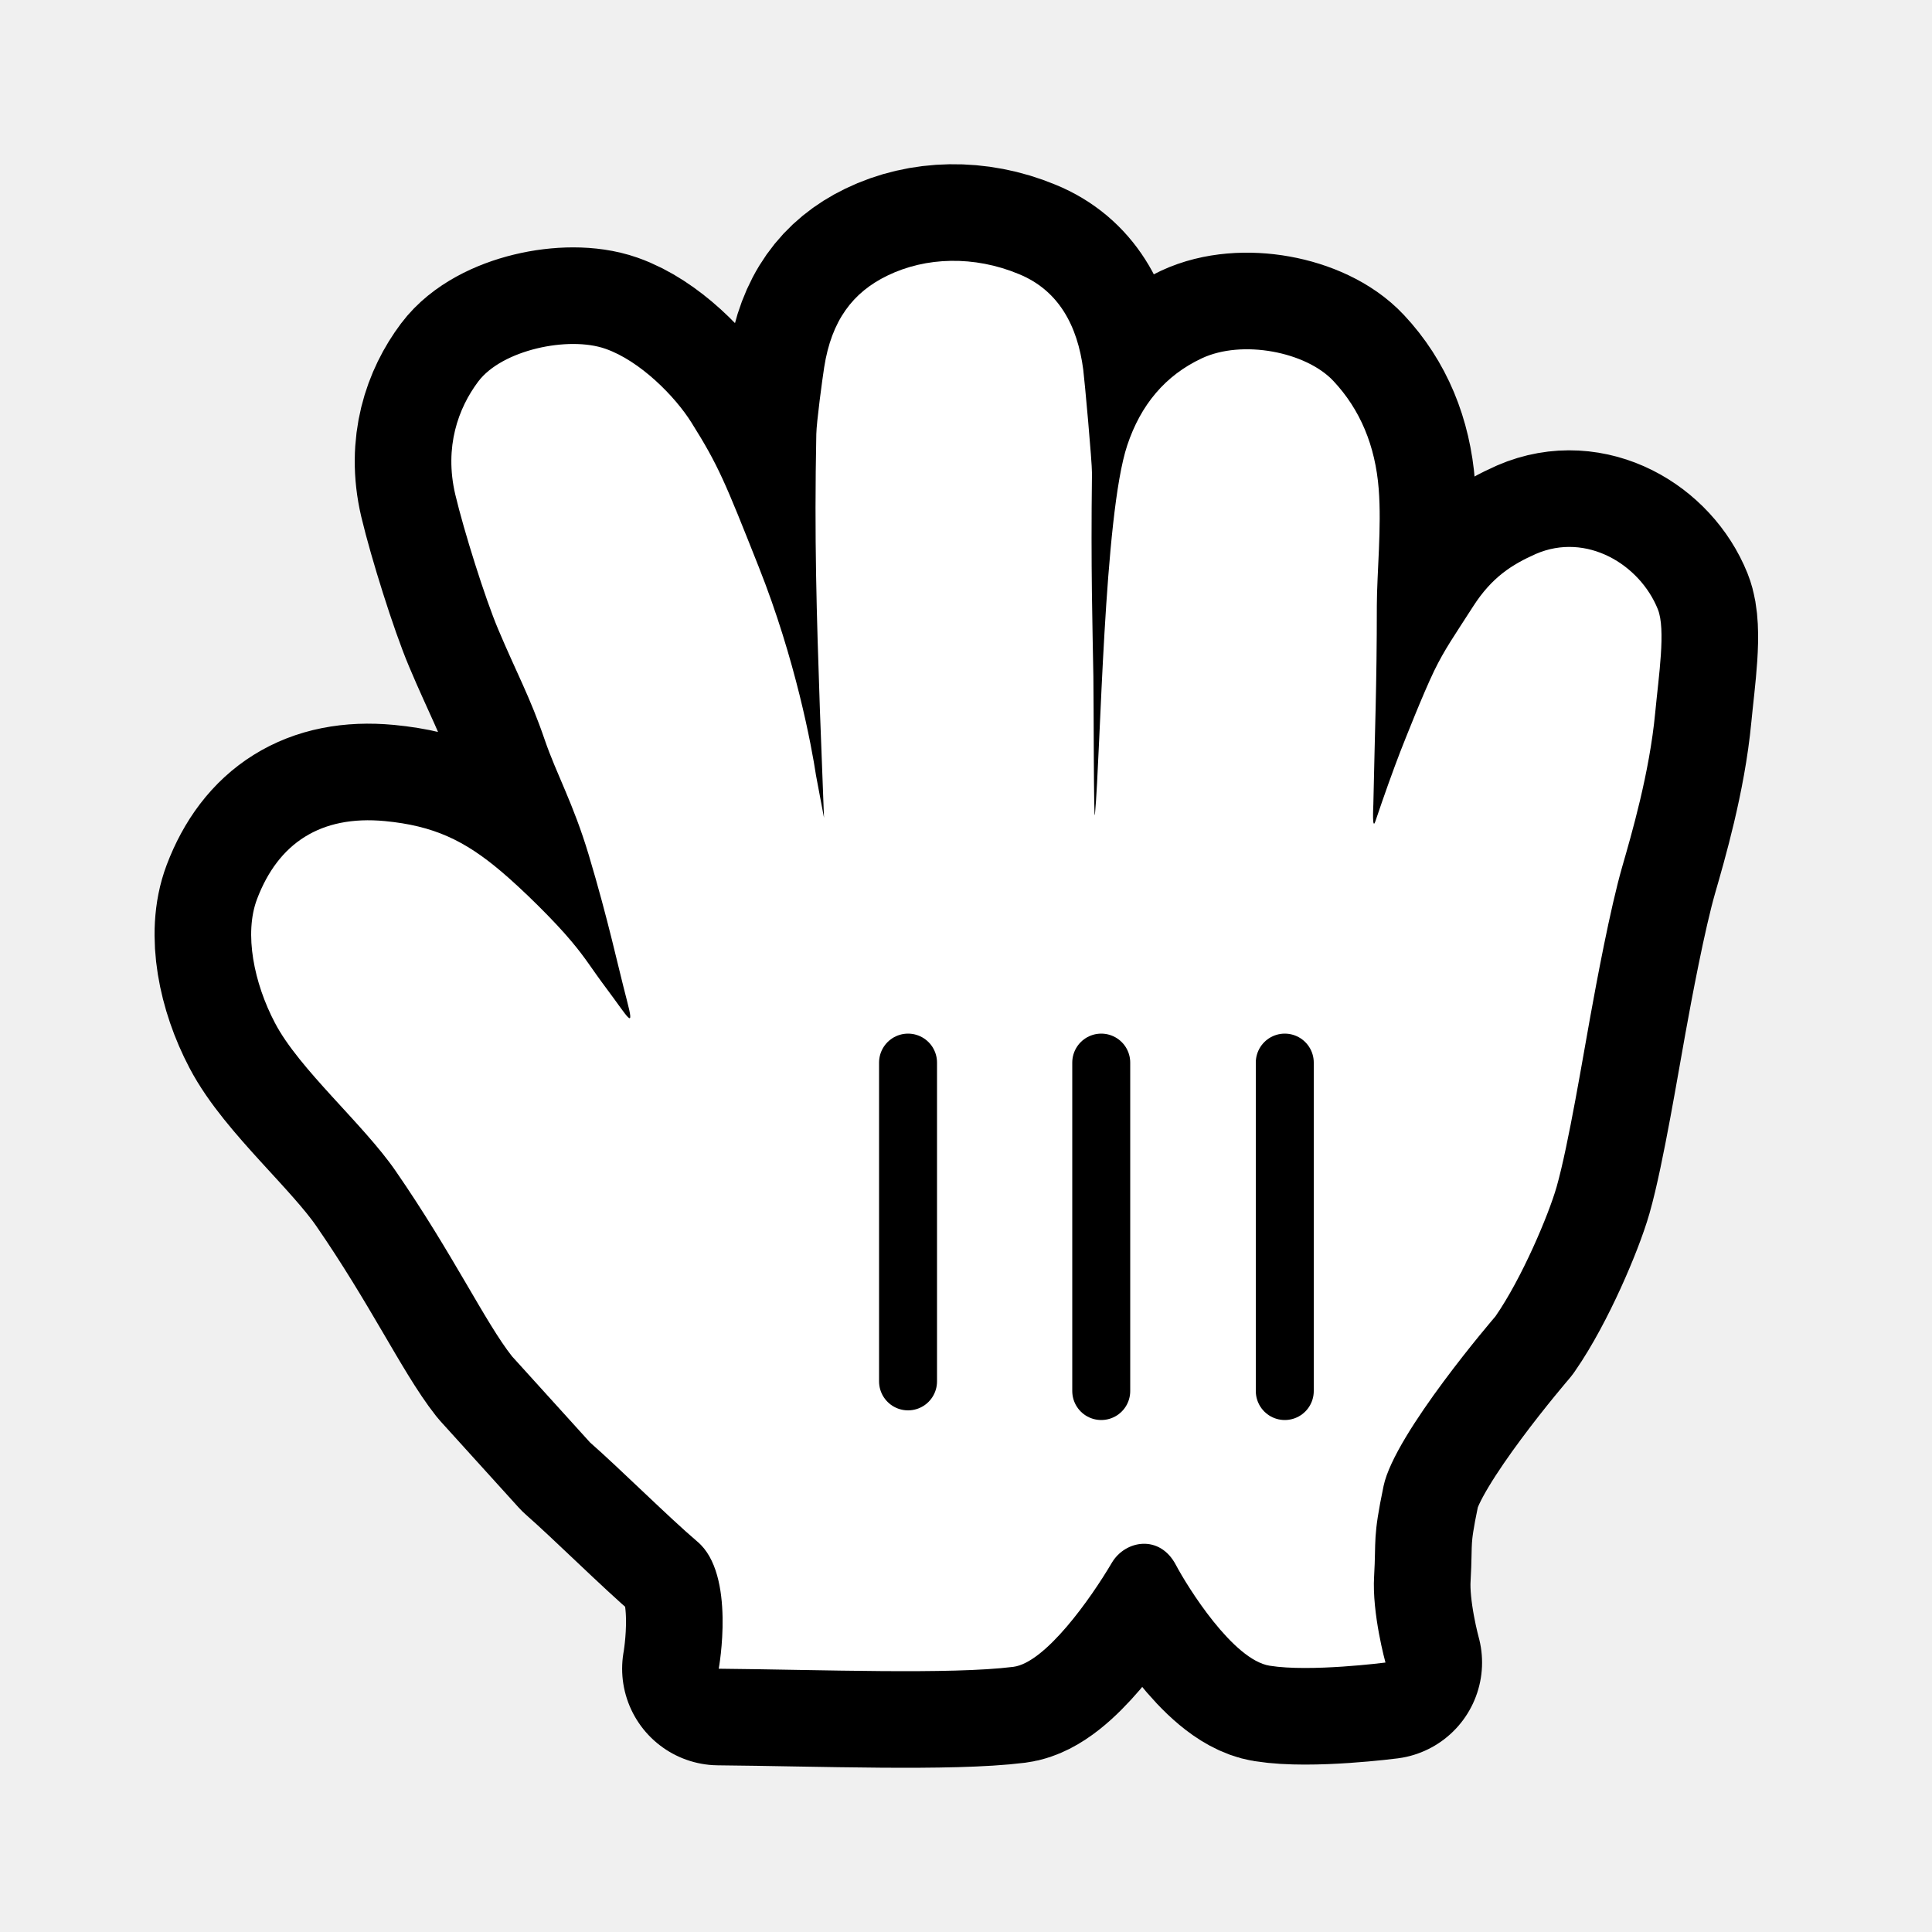
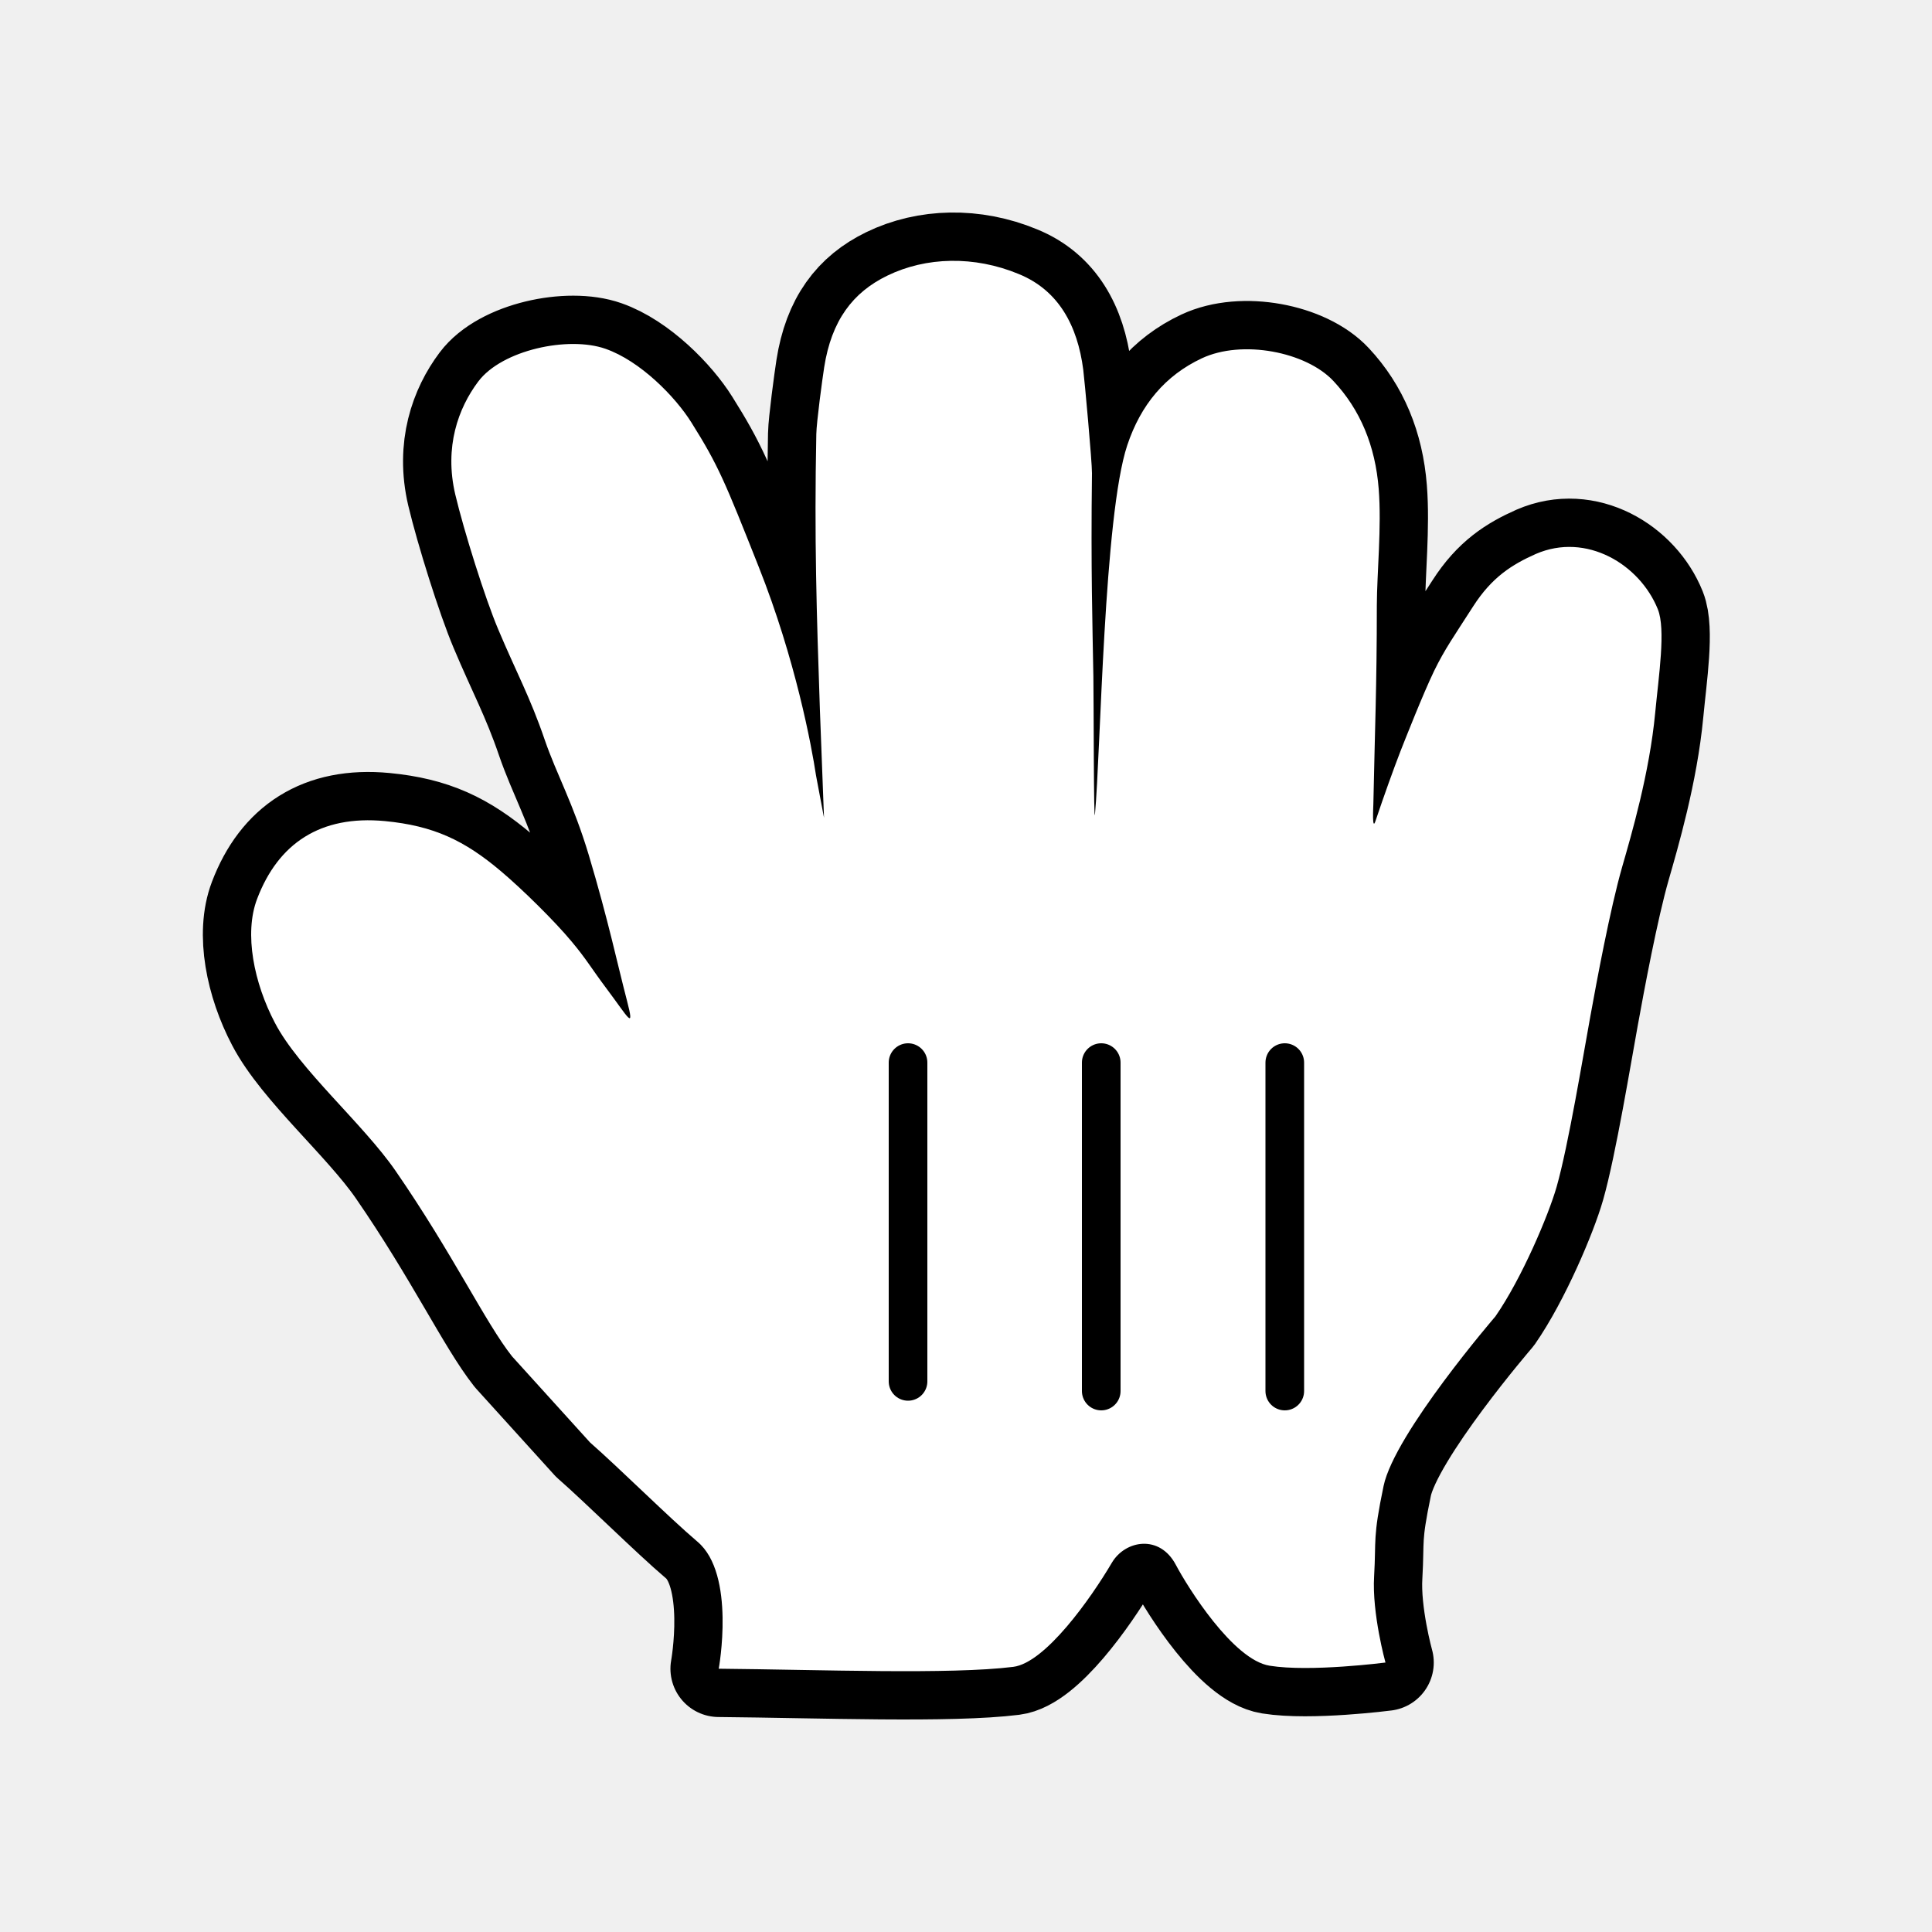
<svg xmlns="http://www.w3.org/2000/svg" width="200" height="200" viewBox="0 0 200 200" fill="none">
  <g opacity="0.01">
    <path opacity="0.01" d="M200 0H0V200H200V0Z" fill="white" />
  </g>
-   <path fill-rule="evenodd" clip-rule="evenodd" d="M64.894 103.545C63.942 99.913 62.99 95.342 60.95 88.514C59.328 83.119 57.629 80.194 56.385 76.572C54.88 72.165 53.442 69.589 51.568 65.134C50.218 61.947 48.032 54.984 47.129 51.187C45.973 46.257 47.449 42.238 49.499 39.507C51.956 36.224 58.843 34.761 62.679 36.107C66.283 37.367 69.906 41.066 71.576 43.739C74.374 48.194 75.044 49.86 78.54 58.674C82.358 68.281 84.019 77.25 84.475 80.281L85.301 84.659C85.291 84.272 84.883 73.792 84.873 73.405C84.533 63.439 84.29 55.749 84.504 44.94C84.524 43.72 85.126 39.255 85.32 38.015C86.078 33.173 88.282 30.267 91.857 28.534C95.859 26.587 100.851 26.451 105.465 28.369C109.573 30.044 111.545 33.696 112.137 38.267C112.273 39.323 113.05 47.826 113.041 48.989C112.914 58.916 113.099 64.882 113.186 70.044C113.225 72.281 113.216 85.782 113.352 84.272C113.944 77.918 114.265 53.386 116.693 46.093C118.091 41.899 120.627 38.868 124.405 37.095C128.591 35.129 135.215 36.417 138.042 39.449C140.81 42.403 142.374 46.151 142.723 50.616C143.034 54.538 142.539 59.303 142.529 62.674C142.529 71.071 142.325 75.497 142.17 83.216C142.16 83.584 142.024 86.102 142.393 84.979C143.306 82.267 144.219 79.729 144.977 77.763C145.453 76.553 147.318 71.817 148.464 69.444C149.571 67.177 150.513 65.87 152.495 62.78C154.437 59.749 156.526 58.441 158.983 57.347C164.228 55.071 169.755 58.432 171.619 63.071C172.455 65.153 171.707 69.976 171.347 73.773C170.755 80.039 168.88 86.422 167.928 89.734C166.685 94.063 165.267 101.695 164.626 105.24C163.927 109.056 162.353 118.625 161.139 122.867C160.304 125.782 157.536 132.339 154.806 136.271C154.806 136.271 144.375 148.378 143.229 153.821C142.092 159.273 142.471 159.312 142.248 163.167C142.014 167.031 143.423 172.106 143.423 172.106C143.423 172.106 135.633 173.113 131.437 172.435C127.639 171.835 122.938 164.29 121.724 161.995C120.053 158.818 116.489 159.428 115.1 161.772C112.915 165.481 108.213 172.135 104.892 172.552C98.403 173.365 84.941 172.842 74.403 172.745C74.403 172.745 76.2 162.954 72.198 159.593C69.236 157.075 64.136 152 61.086 149.327L53.005 140.407C50.247 136.92 46.896 129.821 40.932 121.182C37.552 116.3 30.957 110.673 28.461 105.889C26.295 101.773 25.246 96.649 26.615 93.056C28.801 87.303 33.171 84.368 39.844 84.998C44.885 85.482 48.081 86.993 51.869 90.199C54.054 92.039 57.434 95.371 59.154 97.443C60.737 99.332 61.125 100.116 62.815 102.373C65.049 105.346 65.749 106.819 64.894 103.545Z" stroke="black" stroke-width="20" stroke-linecap="round" stroke-linejoin="round" />
+   <path fill-rule="evenodd" clip-rule="evenodd" d="M64.894 103.545C63.942 99.913 62.99 95.342 60.95 88.514C59.328 83.119 57.629 80.194 56.385 76.572C54.88 72.165 53.442 69.589 51.568 65.134C50.218 61.947 48.032 54.984 47.129 51.187C45.973 46.257 47.449 42.238 49.499 39.507C51.956 36.224 58.843 34.761 62.679 36.107C66.283 37.367 69.906 41.066 71.576 43.739C74.374 48.194 75.044 49.86 78.54 58.674C82.358 68.281 84.019 77.25 84.475 80.281L85.301 84.659C85.291 84.272 84.883 73.792 84.873 73.405C84.533 63.439 84.29 55.749 84.504 44.94C84.524 43.72 85.126 39.255 85.32 38.015C86.078 33.173 88.282 30.267 91.857 28.534C95.859 26.587 100.851 26.451 105.465 28.369C109.573 30.044 111.545 33.696 112.137 38.267C112.273 39.323 113.05 47.826 113.041 48.989C112.914 58.916 113.099 64.882 113.186 70.044C113.225 72.281 113.216 85.782 113.352 84.272C113.944 77.918 114.265 53.386 116.693 46.093C118.091 41.899 120.627 38.868 124.405 37.095C128.591 35.129 135.215 36.417 138.042 39.449C140.81 42.403 142.374 46.151 142.723 50.616C143.034 54.538 142.539 59.303 142.529 62.674C142.529 71.071 142.325 75.497 142.17 83.216C142.16 83.584 142.024 86.102 142.393 84.979C143.306 82.267 144.219 79.729 144.977 77.763C145.453 76.553 147.318 71.817 148.464 69.444C149.571 67.177 150.513 65.87 152.495 62.78C154.437 59.749 156.526 58.441 158.983 57.347C164.228 55.071 169.755 58.432 171.619 63.071C172.455 65.153 171.707 69.976 171.347 73.773C170.755 80.039 168.88 86.422 167.928 89.734C166.685 94.063 165.267 101.695 164.626 105.24C163.927 109.056 162.353 118.625 161.139 122.867C160.304 125.782 157.536 132.339 154.806 136.271C154.806 136.271 144.375 148.378 143.229 153.821C142.092 159.273 142.471 159.312 142.248 163.167C142.014 167.031 143.423 172.106 143.423 172.106C143.423 172.106 135.633 173.113 131.437 172.435C127.639 171.835 122.938 164.29 121.724 161.995C120.053 158.818 116.489 159.428 115.1 161.772C112.915 165.481 108.213 172.135 104.892 172.552C98.403 173.365 84.941 172.842 74.403 172.745C74.403 172.745 76.2 162.954 72.198 159.593C69.236 157.075 64.136 152 61.086 149.327L53.005 140.407C50.247 136.92 46.896 129.821 40.932 121.182C37.552 116.3 30.957 110.673 28.461 105.889C26.295 101.773 25.246 96.649 26.615 93.056C28.801 87.303 33.171 84.368 39.844 84.998C44.885 85.482 48.081 86.993 51.869 90.199C54.054 92.039 57.434 95.371 59.154 97.443C60.737 99.332 61.125 100.116 62.815 102.373C65.049 105.346 65.749 106.819 64.894 103.545Z" stroke="black" stroke-width="10" stroke-linecap="round" stroke-linejoin="round" />
  <path fill-rule="evenodd" clip-rule="evenodd" d="M64.894 103.545C63.942 99.913 62.99 95.342 60.95 88.514C59.328 83.119 57.629 80.194 56.385 76.572C54.88 72.165 53.442 69.589 51.568 65.134C50.218 61.947 48.032 54.984 47.129 51.187C45.973 46.257 47.449 42.238 49.499 39.507C51.956 36.224 58.843 34.761 62.679 36.107C66.283 37.367 69.906 41.066 71.576 43.739C74.374 48.194 75.044 49.86 78.54 58.674C82.358 68.281 84.019 77.25 84.475 80.281L85.301 84.659C85.291 84.272 84.883 73.792 84.873 73.405C84.533 63.439 84.29 55.749 84.504 44.94C84.524 43.72 85.126 39.255 85.32 38.015C86.078 33.173 88.282 30.267 91.857 28.534C95.859 26.587 100.851 26.451 105.465 28.369C109.573 30.044 111.545 33.696 112.137 38.267C112.273 39.323 113.05 47.826 113.041 48.989C112.914 58.916 113.099 64.882 113.186 70.044C113.225 72.281 113.216 85.782 113.352 84.272C113.944 77.918 114.265 53.386 116.693 46.093C118.091 41.899 120.627 38.868 124.405 37.095C128.591 35.129 135.215 36.417 138.042 39.449C140.81 42.403 142.374 46.151 142.723 50.616C143.034 54.538 142.539 59.303 142.529 62.674C142.529 71.071 142.325 75.497 142.17 83.216C142.16 83.584 142.024 86.102 142.393 84.979C143.306 82.267 144.219 79.729 144.977 77.763C145.453 76.553 147.318 71.817 148.464 69.444C149.571 67.177 150.513 65.87 152.495 62.78C154.437 59.749 156.526 58.441 158.983 57.347C164.228 55.071 169.755 58.432 171.619 63.071C172.455 65.153 171.707 69.976 171.347 73.773C170.755 80.039 168.88 86.422 167.928 89.734C166.685 94.063 165.267 101.695 164.626 105.24C163.927 109.056 162.353 118.625 161.139 122.867C160.304 125.782 157.536 132.339 154.806 136.271C154.806 136.271 144.375 148.378 143.229 153.821C142.092 159.273 142.471 159.312 142.248 163.167C142.014 167.031 143.423 172.106 143.423 172.106C143.423 172.106 135.633 173.113 131.437 172.435C127.639 171.835 122.938 164.29 121.724 161.995C120.053 158.818 116.489 159.428 115.1 161.772C112.915 165.481 108.213 172.135 104.892 172.552C98.403 173.365 84.941 172.842 74.403 172.745C74.403 172.745 76.2 162.954 72.198 159.593C69.236 157.075 64.136 152 61.086 149.327L53.005 140.407C50.247 136.92 46.896 129.821 40.932 121.182C37.552 116.3 30.957 110.673 28.461 105.889C26.295 101.773 25.246 96.649 26.615 93.056C28.801 87.303 33.171 84.368 39.844 84.998C44.885 85.482 48.081 86.993 51.869 90.199C54.054 92.039 57.434 95.371 59.154 97.443C60.737 99.332 61.125 100.116 62.815 102.373C65.049 105.346 65.749 106.819 64.894 103.545Z" fill="white" />
-   <path d="M133 144V110" stroke="black" stroke-width="6" stroke-linecap="round" />
-   <path d="M114 144V110" stroke="black" stroke-width="6" stroke-linecap="round" />
-   <path d="M94 110V143" stroke="black" stroke-width="6" stroke-linecap="round" />
+   <path d="M133 144V110" stroke="black" stroke-width="4" stroke-linecap="round" />
+   <path d="M114 144V110" stroke="black" stroke-width="4" stroke-linecap="round" />
+   <path d="M94 110V143" stroke="black" stroke-width="4" stroke-linecap="round" />
</svg>
